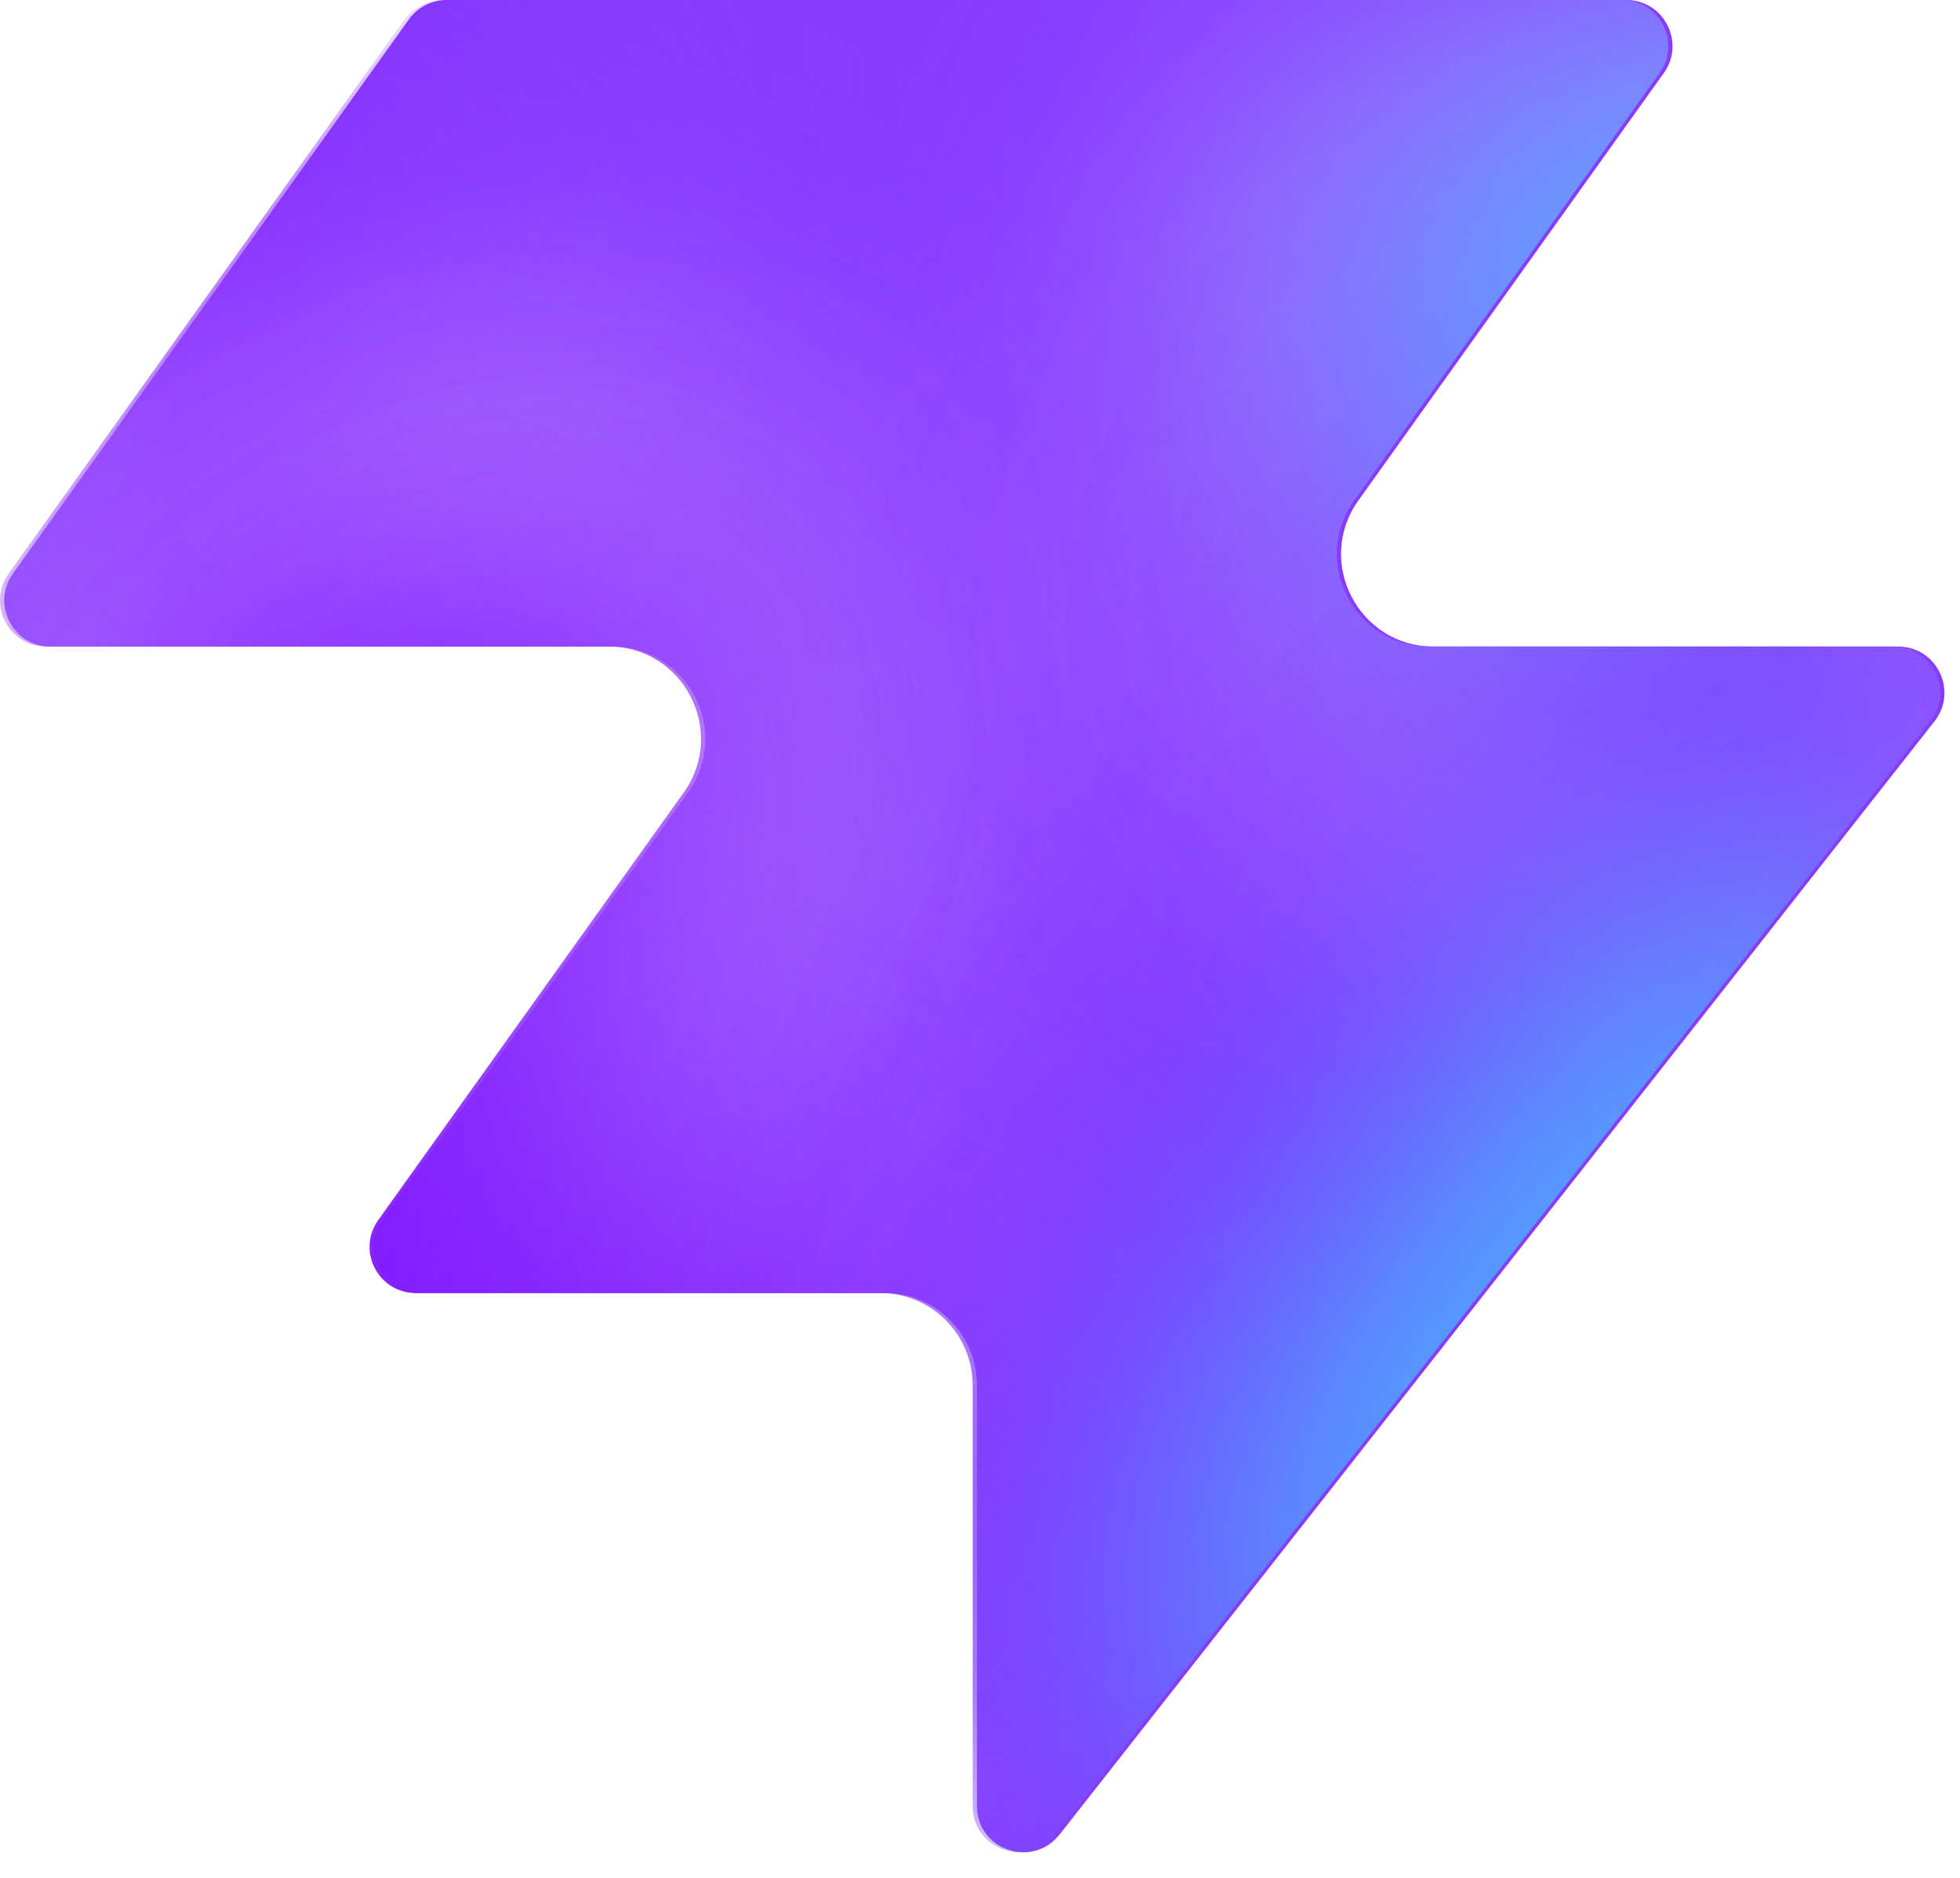
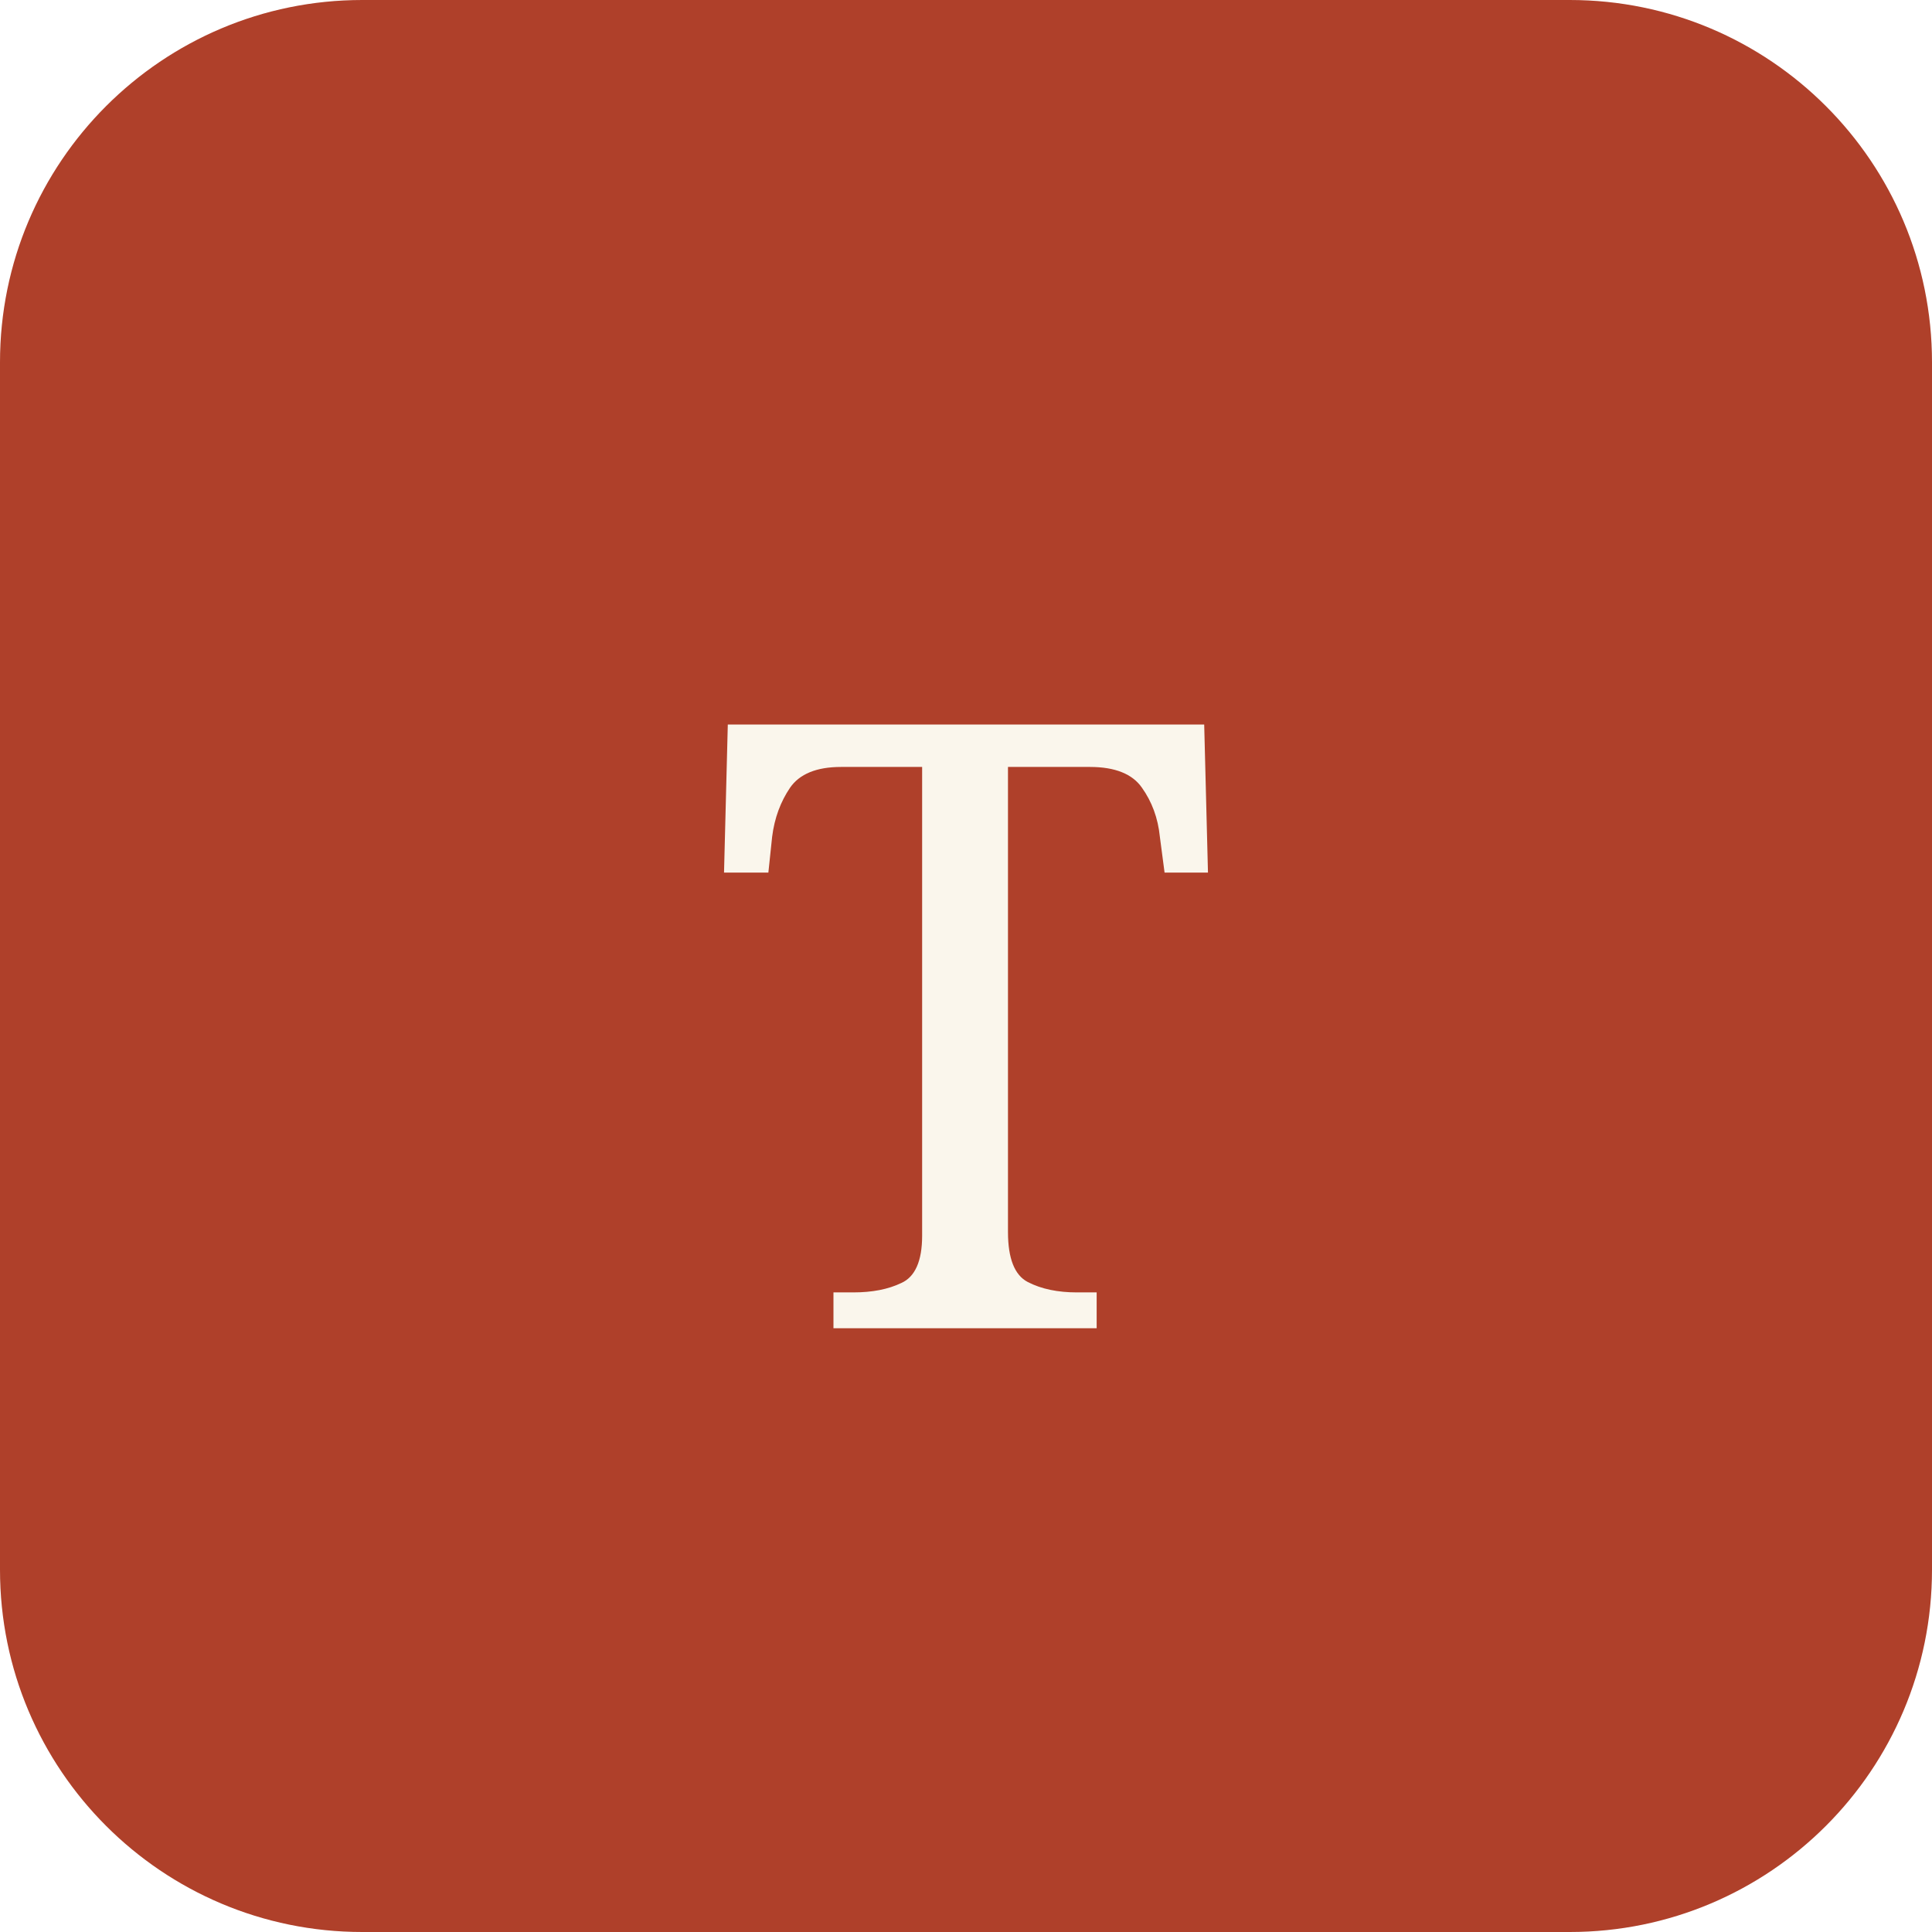
- <svg xmlns="http://www.w3.org/2000/svg" width="48" height="46" fill="none" viewBox="0 0 48 46">
-   <path fill="#863bff" d="M25.946 44.938c-.664.845-2.021.375-2.021-.698V33.937a2.26 2.26 0 0 0-2.262-2.262H10.287c-.92 0-1.456-1.04-.92-1.788l7.48-10.471c1.07-1.497 0-3.578-1.842-3.578H1.237c-.92 0-1.456-1.04-.92-1.788L10.013.474c.214-.297.556-.474.92-.474h28.894c.92 0 1.456 1.04.92 1.788l-7.48 10.471c-1.07 1.498 0 3.579 1.842 3.579h11.377c.943 0 1.473 1.088.89 1.83L25.947 44.94z" style="fill:#863bff;fill:color(display-p3 .525 .23 1);fill-opacity:1" />
-   <mask id="a" width="48" height="46" x="0" y="0" maskUnits="userSpaceOnUse" style="mask-type:alpha">
-     <path fill="#000" d="M25.842 44.938c-.664.844-2.021.375-2.021-.698V33.937a2.26 2.26 0 0 0-2.262-2.262H10.183c-.92 0-1.456-1.04-.92-1.788l7.48-10.471c1.07-1.498 0-3.579-1.842-3.579H1.133c-.92 0-1.456-1.04-.92-1.787L9.91.473c.214-.297.556-.474.92-.474h28.894c.92 0 1.456 1.04.92 1.788l-7.48 10.471c-1.07 1.498 0 3.578 1.842 3.578h11.377c.943 0 1.473 1.088.89 1.832L25.843 44.94z" style="fill:#000;fill-opacity:1" />
-   </mask>
-   <g mask="url(#a)">
-     <g filter="url(#b)">
-       <ellipse cx="5.508" cy="14.704" fill="#ede6ff" rx="5.508" ry="14.704" style="fill:#ede6ff;fill:color(display-p3 .927 .903 1);fill-opacity:1" transform="matrix(.00324 1 1 -.00324 -4.47 31.516)" />
-     </g>
-     <g filter="url(#c)">
-       <ellipse cx="10.399" cy="29.851" fill="#ede6ff" rx="10.399" ry="29.851" style="fill:#ede6ff;fill:color(display-p3 .927 .903 1);fill-opacity:1" transform="matrix(.00324 1 1 -.00324 -39.328 7.883)" />
-     </g>
-     <g filter="url(#d)">
-       <ellipse cx="5.508" cy="30.487" fill="#7e14ff" rx="5.508" ry="30.487" style="fill:#7e14ff;fill:color(display-p3 .492 .077 1);fill-opacity:1" transform="rotate(89.814 -25.913 -14.639)scale(1 -1)" />
-     </g>
-     <g filter="url(#e)">
-       <ellipse cx="5.508" cy="30.599" fill="#7e14ff" rx="5.508" ry="30.599" style="fill:#7e14ff;fill:color(display-p3 .492 .077 1);fill-opacity:1" transform="rotate(89.814 -32.644 -3.334)scale(1 -1)" />
-     </g>
-     <g filter="url(#f)">
-       <ellipse cx="5.508" cy="30.599" fill="#7e14ff" rx="5.508" ry="30.599" style="fill:#7e14ff;fill:color(display-p3 .492 .077 1);fill-opacity:1" transform="matrix(.00324 1 1 -.00324 -34.34 30.47)" />
-     </g>
-     <g filter="url(#g)">
-       <ellipse cx="14.072" cy="22.078" fill="#ede6ff" rx="14.072" ry="22.078" style="fill:#ede6ff;fill:color(display-p3 .927 .903 1);fill-opacity:1" transform="rotate(93.35 24.506 48.493)scale(-1 1)" />
-     </g>
-     <g filter="url(#h)">
-       <ellipse cx="3.47" cy="21.501" fill="#7e14ff" rx="3.47" ry="21.501" style="fill:#7e14ff;fill:color(display-p3 .492 .077 1);fill-opacity:1" transform="rotate(89.009 28.708 47.59)scale(-1 1)" />
-     </g>
-     <g filter="url(#i)">
-       <ellipse cx="3.47" cy="21.501" fill="#7e14ff" rx="3.47" ry="21.501" style="fill:#7e14ff;fill:color(display-p3 .492 .077 1);fill-opacity:1" transform="rotate(89.009 28.708 47.59)scale(-1 1)" />
-     </g>
-     <g filter="url(#j)">
-       <ellipse cx=".387" cy="8.972" fill="#7e14ff" rx="4.407" ry="29.108" style="fill:#7e14ff;fill:color(display-p3 .492 .077 1);fill-opacity:1" transform="rotate(39.51 .387 8.972)" />
-     </g>
-     <g filter="url(#k)">
-       <ellipse cx="47.523" cy="-6.092" fill="#7e14ff" rx="4.407" ry="29.108" style="fill:#7e14ff;fill:color(display-p3 .492 .077 1);fill-opacity:1" transform="rotate(37.892 47.523 -6.092)" />
-     </g>
-     <g filter="url(#l)">
-       <ellipse cx="41.412" cy="6.333" fill="#47bfff" rx="5.971" ry="9.665" style="fill:#47bfff;fill:color(display-p3 .28 .748 1);fill-opacity:1" transform="rotate(37.892 41.412 6.333)" />
-     </g>
-     <g filter="url(#m)">
-       <ellipse cx="-1.879" cy="38.332" fill="#7e14ff" rx="4.407" ry="29.108" style="fill:#7e14ff;fill:color(display-p3 .492 .077 1);fill-opacity:1" transform="rotate(37.892 -1.88 38.332)" />
-     </g>
-     <g filter="url(#n)">
-       <ellipse cx="-1.879" cy="38.332" fill="#7e14ff" rx="4.407" ry="29.108" style="fill:#7e14ff;fill:color(display-p3 .492 .077 1);fill-opacity:1" transform="rotate(37.892 -1.88 38.332)" />
-     </g>
-     <g filter="url(#o)">
-       <ellipse cx="35.651" cy="29.907" fill="#7e14ff" rx="4.407" ry="29.108" style="fill:#7e14ff;fill:color(display-p3 .492 .077 1);fill-opacity:1" transform="rotate(37.892 35.651 29.907)" />
-     </g>
-     <g filter="url(#p)">
-       <ellipse cx="38.418" cy="32.4" fill="#47bfff" rx="5.971" ry="15.297" style="fill:#47bfff;fill:color(display-p3 .28 .748 1);fill-opacity:1" transform="rotate(37.892 38.418 32.4)" />
-     </g>
-   </g>
-   <defs>
-     <filter id="b" width="60.045" height="41.654" x="-19.77" y="16.149" color-interpolation-filters="sRGB" filterUnits="userSpaceOnUse">
-       <feFlood flood-opacity="0" result="BackgroundImageFix" />
-       <feBlend in="SourceGraphic" in2="BackgroundImageFix" result="shape" />
-       <feGaussianBlur result="effect1_foregroundBlur_2002_17158" stdDeviation="7.659" />
-     </filter>
-     <filter id="c" width="90.34" height="51.437" x="-54.613" y="-7.533" color-interpolation-filters="sRGB" filterUnits="userSpaceOnUse">
-       <feFlood flood-opacity="0" result="BackgroundImageFix" />
-       <feBlend in="SourceGraphic" in2="BackgroundImageFix" result="shape" />
-       <feGaussianBlur result="effect1_foregroundBlur_2002_17158" stdDeviation="7.659" />
-     </filter>
-     <filter id="d" width="79.355" height="29.4" x="-49.64" y="2.03" color-interpolation-filters="sRGB" filterUnits="userSpaceOnUse">
-       <feFlood flood-opacity="0" result="BackgroundImageFix" />
-       <feBlend in="SourceGraphic" in2="BackgroundImageFix" result="shape" />
-       <feGaussianBlur result="effect1_foregroundBlur_2002_17158" stdDeviation="4.596" />
-     </filter>
-     <filter id="e" width="79.579" height="29.4" x="-45.045" y="20.029" color-interpolation-filters="sRGB" filterUnits="userSpaceOnUse">
-       <feFlood flood-opacity="0" result="BackgroundImageFix" />
-       <feBlend in="SourceGraphic" in2="BackgroundImageFix" result="shape" />
-       <feGaussianBlur result="effect1_foregroundBlur_2002_17158" stdDeviation="4.596" />
-     </filter>
-     <filter id="f" width="79.579" height="29.4" x="-43.513" y="21.178" color-interpolation-filters="sRGB" filterUnits="userSpaceOnUse">
-       <feFlood flood-opacity="0" result="BackgroundImageFix" />
-       <feBlend in="SourceGraphic" in2="BackgroundImageFix" result="shape" />
-       <feGaussianBlur result="effect1_foregroundBlur_2002_17158" stdDeviation="4.596" />
-     </filter>
-     <filter id="g" width="74.749" height="58.852" x="15.756" y="-17.901" color-interpolation-filters="sRGB" filterUnits="userSpaceOnUse">
-       <feFlood flood-opacity="0" result="BackgroundImageFix" />
-       <feBlend in="SourceGraphic" in2="BackgroundImageFix" result="shape" />
-       <feGaussianBlur result="effect1_foregroundBlur_2002_17158" stdDeviation="7.659" />
-     </filter>
-     <filter id="h" width="61.377" height="25.362" x="23.548" y="2.284" color-interpolation-filters="sRGB" filterUnits="userSpaceOnUse">
-       <feFlood flood-opacity="0" result="BackgroundImageFix" />
-       <feBlend in="SourceGraphic" in2="BackgroundImageFix" result="shape" />
-       <feGaussianBlur result="effect1_foregroundBlur_2002_17158" stdDeviation="4.596" />
-     </filter>
-     <filter id="i" width="61.377" height="25.362" x="23.548" y="2.284" color-interpolation-filters="sRGB" filterUnits="userSpaceOnUse">
-       <feFlood flood-opacity="0" result="BackgroundImageFix" />
-       <feBlend in="SourceGraphic" in2="BackgroundImageFix" result="shape" />
-       <feGaussianBlur result="effect1_foregroundBlur_2002_17158" stdDeviation="4.596" />
-     </filter>
-     <filter id="j" width="56.045" height="63.649" x="-27.636" y="-22.853" color-interpolation-filters="sRGB" filterUnits="userSpaceOnUse">
-       <feFlood flood-opacity="0" result="BackgroundImageFix" />
-       <feBlend in="SourceGraphic" in2="BackgroundImageFix" result="shape" />
-       <feGaussianBlur result="effect1_foregroundBlur_2002_17158" stdDeviation="4.596" />
-     </filter>
-     <filter id="k" width="54.814" height="64.646" x="20.116" y="-38.415" color-interpolation-filters="sRGB" filterUnits="userSpaceOnUse">
-       <feFlood flood-opacity="0" result="BackgroundImageFix" />
-       <feBlend in="SourceGraphic" in2="BackgroundImageFix" result="shape" />
-       <feGaussianBlur result="effect1_foregroundBlur_2002_17158" stdDeviation="4.596" />
-     </filter>
-     <filter id="l" width="33.541" height="35.313" x="24.641" y="-11.323" color-interpolation-filters="sRGB" filterUnits="userSpaceOnUse">
-       <feFlood flood-opacity="0" result="BackgroundImageFix" />
-       <feBlend in="SourceGraphic" in2="BackgroundImageFix" result="shape" />
-       <feGaussianBlur result="effect1_foregroundBlur_2002_17158" stdDeviation="4.596" />
-     </filter>
-     <filter id="m" width="54.814" height="64.646" x="-29.286" y="6.009" color-interpolation-filters="sRGB" filterUnits="userSpaceOnUse">
-       <feFlood flood-opacity="0" result="BackgroundImageFix" />
-       <feBlend in="SourceGraphic" in2="BackgroundImageFix" result="shape" />
-       <feGaussianBlur result="effect1_foregroundBlur_2002_17158" stdDeviation="4.596" />
-     </filter>
-     <filter id="n" width="54.814" height="64.646" x="-29.286" y="6.009" color-interpolation-filters="sRGB" filterUnits="userSpaceOnUse">
-       <feFlood flood-opacity="0" result="BackgroundImageFix" />
-       <feBlend in="SourceGraphic" in2="BackgroundImageFix" result="shape" />
-       <feGaussianBlur result="effect1_foregroundBlur_2002_17158" stdDeviation="4.596" />
-     </filter>
-     <filter id="o" width="54.814" height="64.646" x="8.244" y="-2.416" color-interpolation-filters="sRGB" filterUnits="userSpaceOnUse">
-       <feFlood flood-opacity="0" result="BackgroundImageFix" />
-       <feBlend in="SourceGraphic" in2="BackgroundImageFix" result="shape" />
-       <feGaussianBlur result="effect1_foregroundBlur_2002_17158" stdDeviation="4.596" />
-     </filter>
-     <filter id="p" width="39.409" height="43.623" x="18.713" y="10.588" color-interpolation-filters="sRGB" filterUnits="userSpaceOnUse">
-       <feFlood flood-opacity="0" result="BackgroundImageFix" />
-       <feBlend in="SourceGraphic" in2="BackgroundImageFix" result="shape" />
-       <feGaussianBlur result="effect1_foregroundBlur_2002_17158" stdDeviation="4.596" />
-     </filter>
-   </defs>
+ <svg xmlns="http://www.w3.org/2000/svg" viewBox="0 0 32 32">
+   <rect width="32" height="32" rx="6" fill="#AF402A" />
+   <text x="16" y="22" text-anchor="middle" font-size="14" font-family="serif" fill="#FAF6EC">T</text>
</svg>
